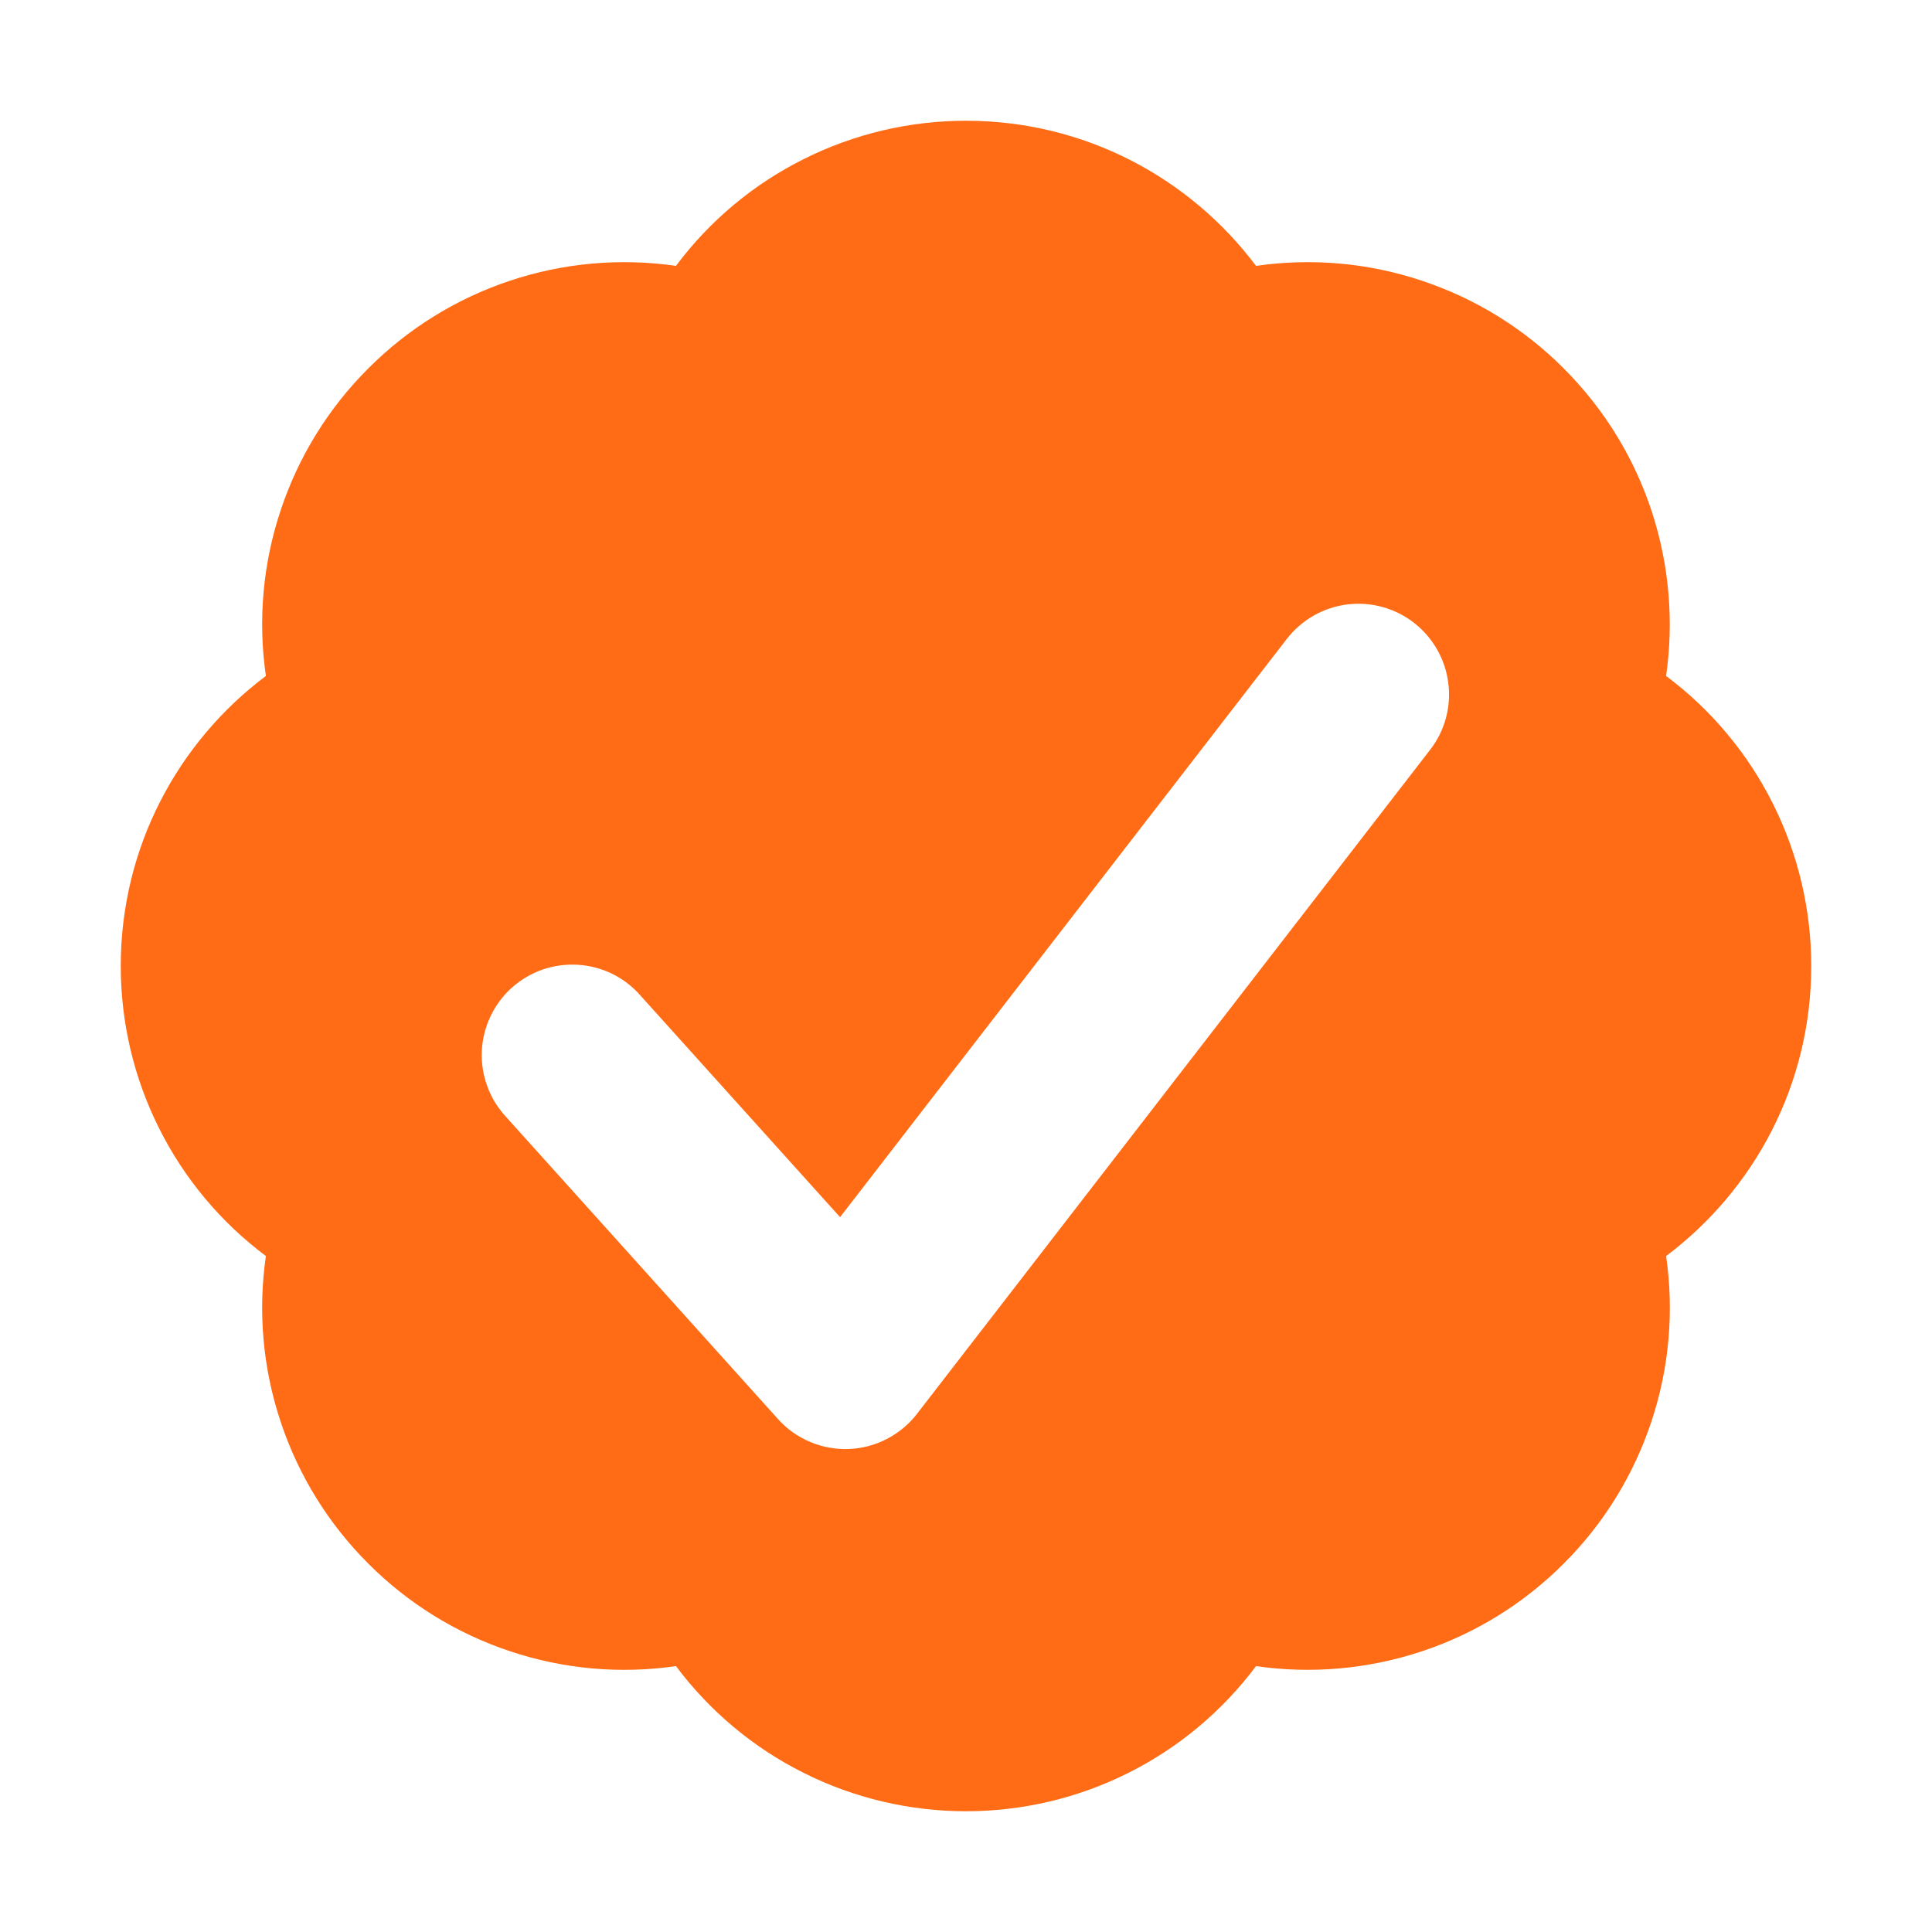
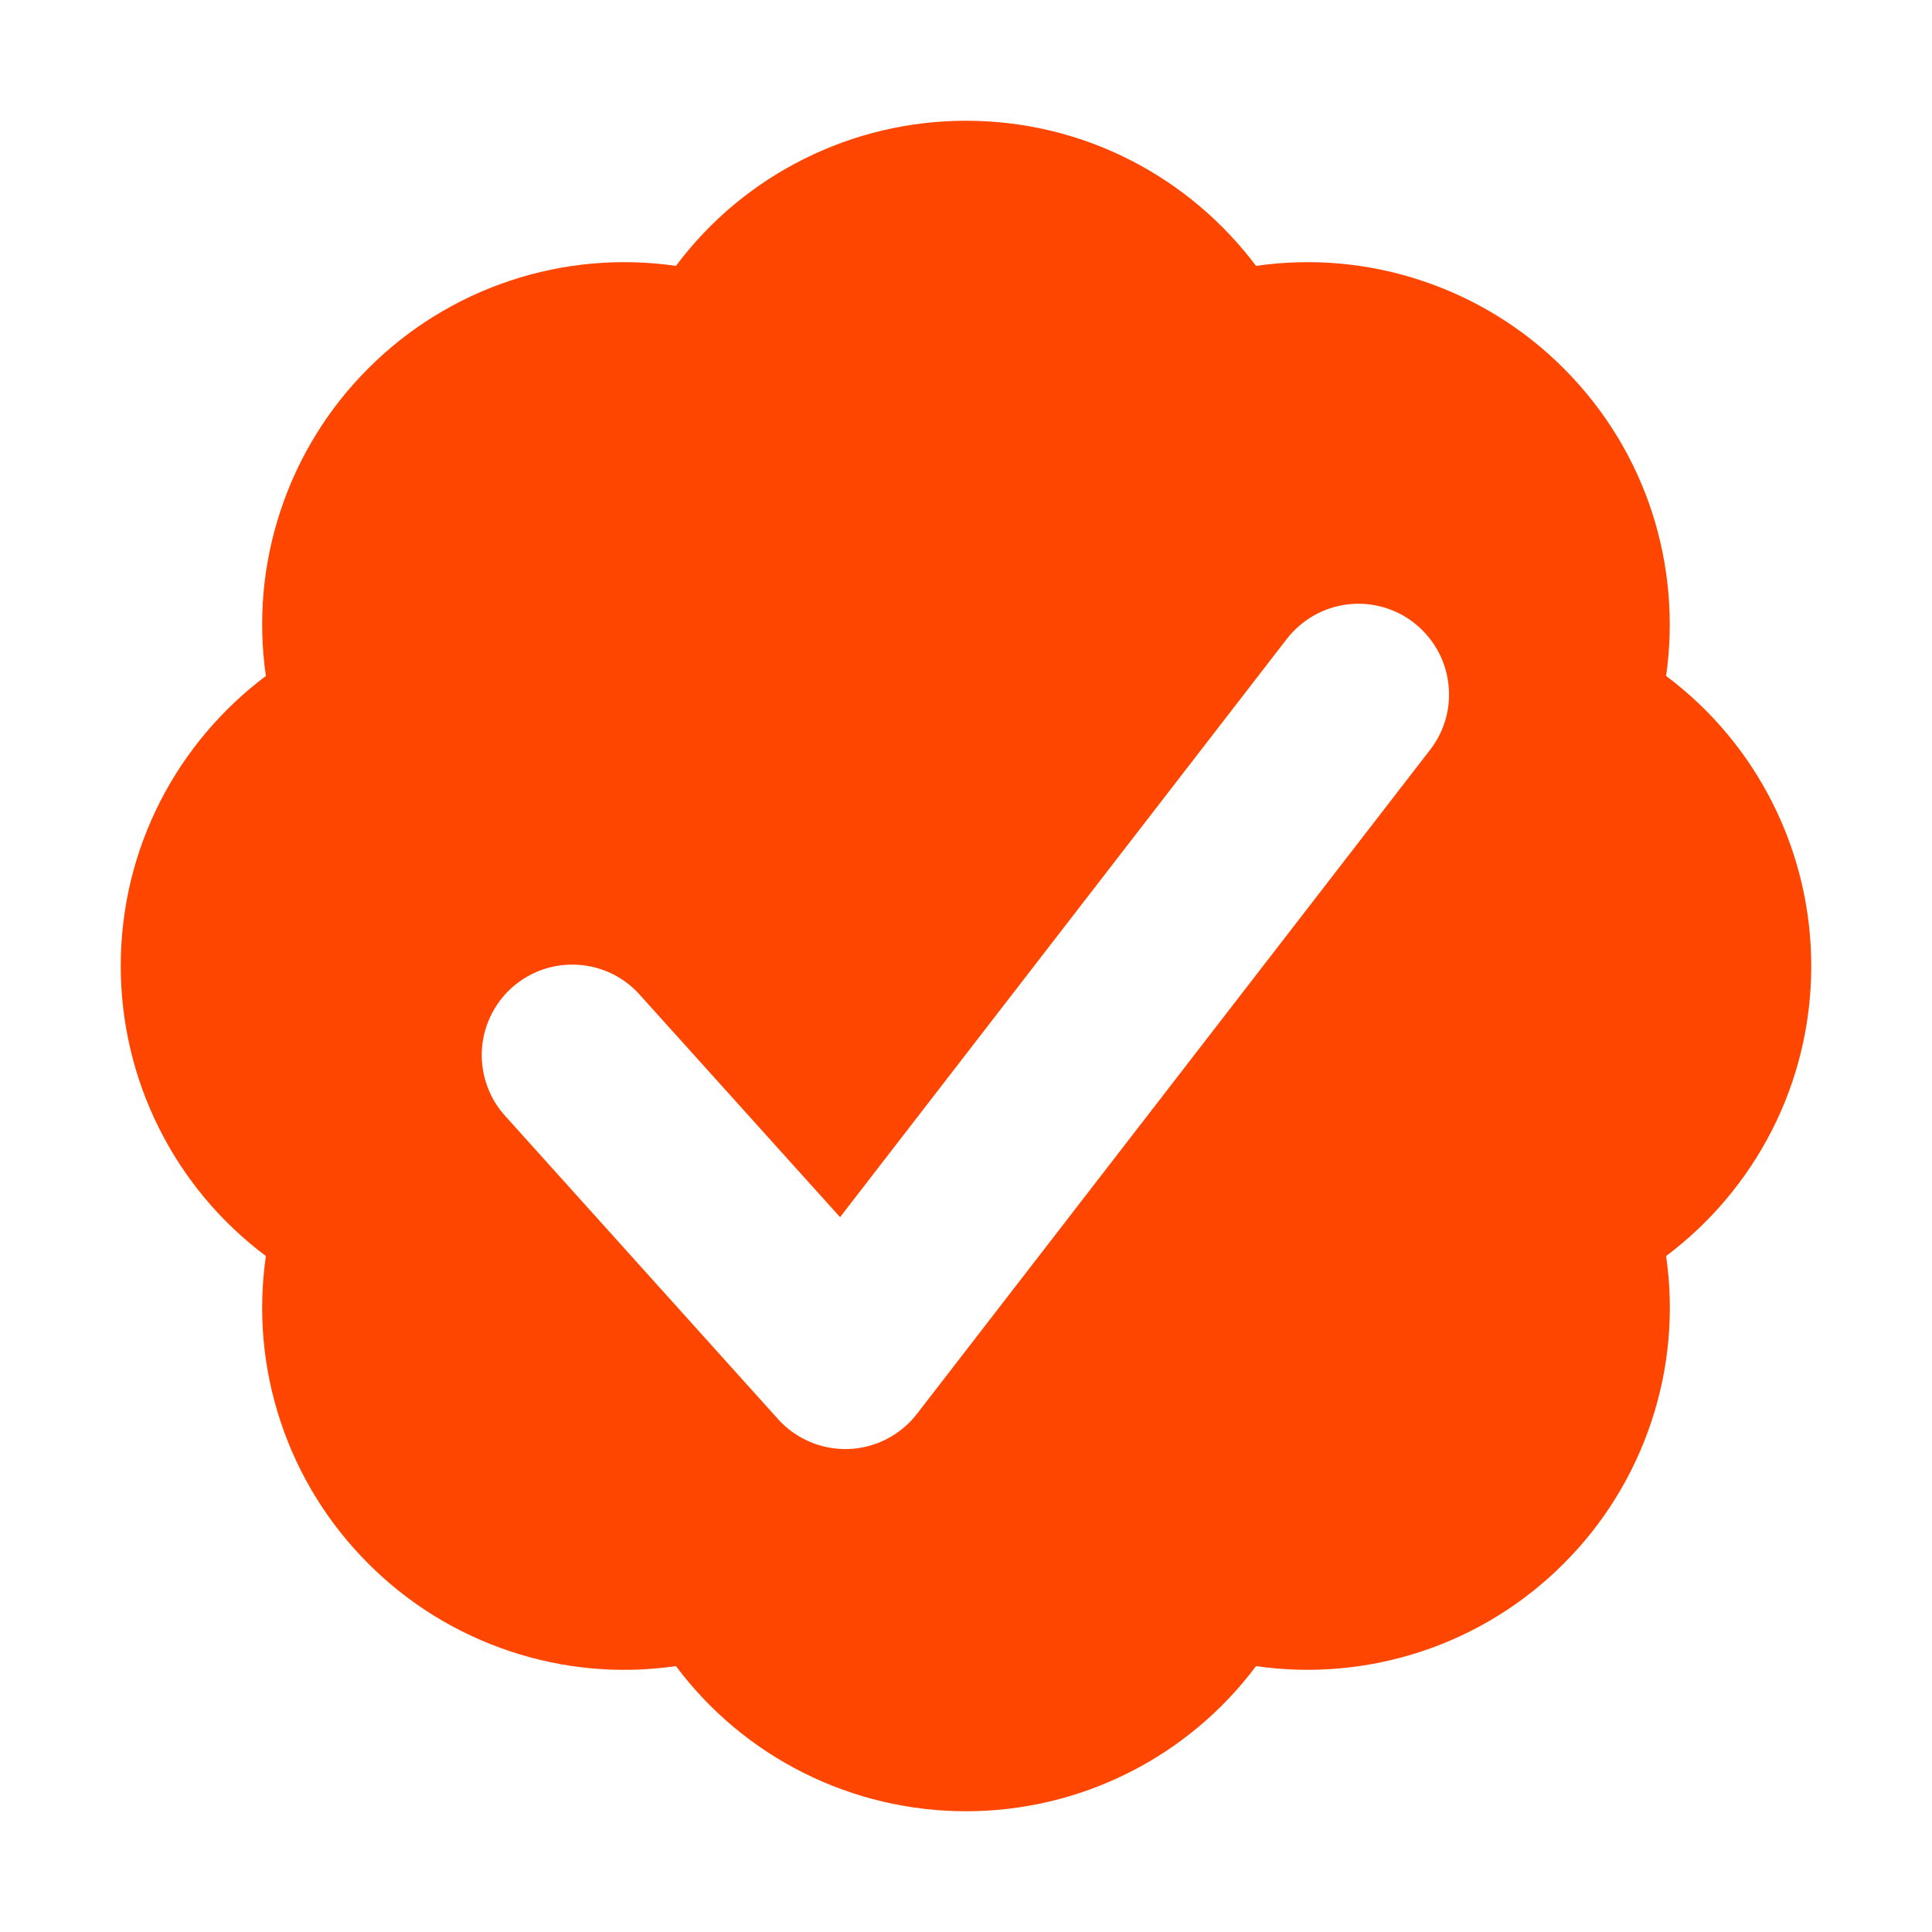
<svg xmlns="http://www.w3.org/2000/svg" width="16" height="16" viewBox="0 0 16 16" fill="none">
-   <path fill-rule="evenodd" clip-rule="evenodd" d="M15 8C15 8.982 14.528 9.854 13.798 10.402C13.865 10.863 13.823 11.334 13.675 11.776C13.528 12.218 13.28 12.62 12.95 12.949C12.621 13.279 12.219 13.528 11.777 13.675C11.334 13.822 10.864 13.865 10.402 13.798C10.123 14.171 9.76 14.475 9.343 14.683C8.926 14.892 8.466 15 8 15C7.534 15 7.074 14.892 6.657 14.683C6.24 14.475 5.877 14.171 5.598 13.798C5.137 13.865 4.666 13.823 4.224 13.675C3.782 13.528 3.38 13.28 3.051 12.95C2.721 12.621 2.472 12.219 2.325 11.777C2.177 11.334 2.135 10.864 2.202 10.402C1.829 10.123 1.525 9.76 1.317 9.343C1.108 8.926 1 8.466 1 8C1 7.018 1.472 6.146 2.202 5.598C2.135 5.137 2.177 4.666 2.325 4.224C2.472 3.782 2.72 3.38 3.05 3.051C3.379 2.721 3.781 2.472 4.223 2.325C4.666 2.177 5.137 2.135 5.598 2.202C5.877 1.828 6.24 1.525 6.657 1.317C7.074 1.108 7.534 1 8 1C8.982 1 9.854 1.472 10.402 2.202C10.863 2.135 11.334 2.177 11.776 2.325C12.218 2.472 12.62 2.72 12.949 3.05C13.644 3.745 13.927 4.695 13.798 5.598C14.171 5.877 14.475 6.24 14.683 6.657C14.892 7.074 15 7.534 15 8ZM11.709 5.157C11.866 5.279 11.969 5.458 11.994 5.655C12.02 5.852 11.966 6.052 11.844 6.209L7.594 11.709C7.527 11.796 7.441 11.867 7.344 11.917C7.246 11.968 7.138 11.996 7.029 12C6.919 12.004 6.809 11.984 6.708 11.941C6.607 11.898 6.516 11.834 6.443 11.752L4.193 9.252C4.125 9.179 4.071 9.094 4.037 9C4.002 8.907 3.986 8.807 3.99 8.707C3.994 8.608 4.018 8.51 4.061 8.419C4.103 8.329 4.163 8.248 4.237 8.181C4.312 8.114 4.398 8.063 4.492 8.03C4.587 7.997 4.687 7.984 4.786 7.99C4.886 7.996 4.983 8.022 5.073 8.066C5.162 8.111 5.242 8.172 5.307 8.248L6.957 10.08L10.657 5.291C10.779 5.134 10.958 5.031 11.155 5.006C11.352 4.981 11.552 5.035 11.709 5.157Z" fill="#FF6C15" />
+   <path fill-rule="evenodd" clip-rule="evenodd" d="M15 8C15 8.982 14.528 9.854 13.798 10.402C13.865 10.863 13.823 11.334 13.675 11.776C13.528 12.218 13.28 12.62 12.95 12.949C12.621 13.279 12.219 13.528 11.777 13.675C11.334 13.822 10.864 13.865 10.402 13.798C10.123 14.171 9.76 14.475 9.343 14.683C8.926 14.892 8.466 15 8 15C7.534 15 7.074 14.892 6.657 14.683C6.24 14.475 5.877 14.171 5.598 13.798C5.137 13.865 4.666 13.823 4.224 13.675C3.782 13.528 3.38 13.28 3.051 12.95C2.721 12.621 2.472 12.219 2.325 11.777C2.177 11.334 2.135 10.864 2.202 10.402C1.829 10.123 1.525 9.76 1.317 9.343C1.108 8.926 1 8.466 1 8C1 7.018 1.472 6.146 2.202 5.598C2.135 5.137 2.177 4.666 2.325 4.224C2.472 3.782 2.72 3.38 3.05 3.051C3.379 2.721 3.781 2.472 4.223 2.325C4.666 2.177 5.137 2.135 5.598 2.202C5.877 1.828 6.24 1.525 6.657 1.317C7.074 1.108 7.534 1 8 1C8.982 1 9.854 1.472 10.402 2.202C10.863 2.135 11.334 2.177 11.776 2.325C12.218 2.472 12.62 2.72 12.949 3.05C13.644 3.745 13.927 4.695 13.798 5.598C14.171 5.877 14.475 6.24 14.683 6.657C14.892 7.074 15 7.534 15 8ZM11.709 5.157C11.866 5.279 11.969 5.458 11.994 5.655C12.02 5.852 11.966 6.052 11.844 6.209L7.594 11.709C7.527 11.796 7.441 11.867 7.344 11.917C7.246 11.968 7.138 11.996 7.029 12C6.919 12.004 6.809 11.984 6.708 11.941C6.607 11.898 6.516 11.834 6.443 11.752L4.193 9.252C4.125 9.179 4.071 9.094 4.037 9C4.002 8.907 3.986 8.807 3.99 8.707C3.994 8.608 4.018 8.51 4.061 8.419C4.103 8.329 4.163 8.248 4.237 8.181C4.312 8.114 4.398 8.063 4.492 8.03C4.587 7.997 4.687 7.984 4.786 7.99C4.886 7.996 4.983 8.022 5.073 8.066C5.162 8.111 5.242 8.172 5.307 8.248L6.957 10.08L10.657 5.291C10.779 5.134 10.958 5.031 11.155 5.006C11.352 4.981 11.552 5.035 11.709 5.157Z" fill="#FF4600" />
</svg>
